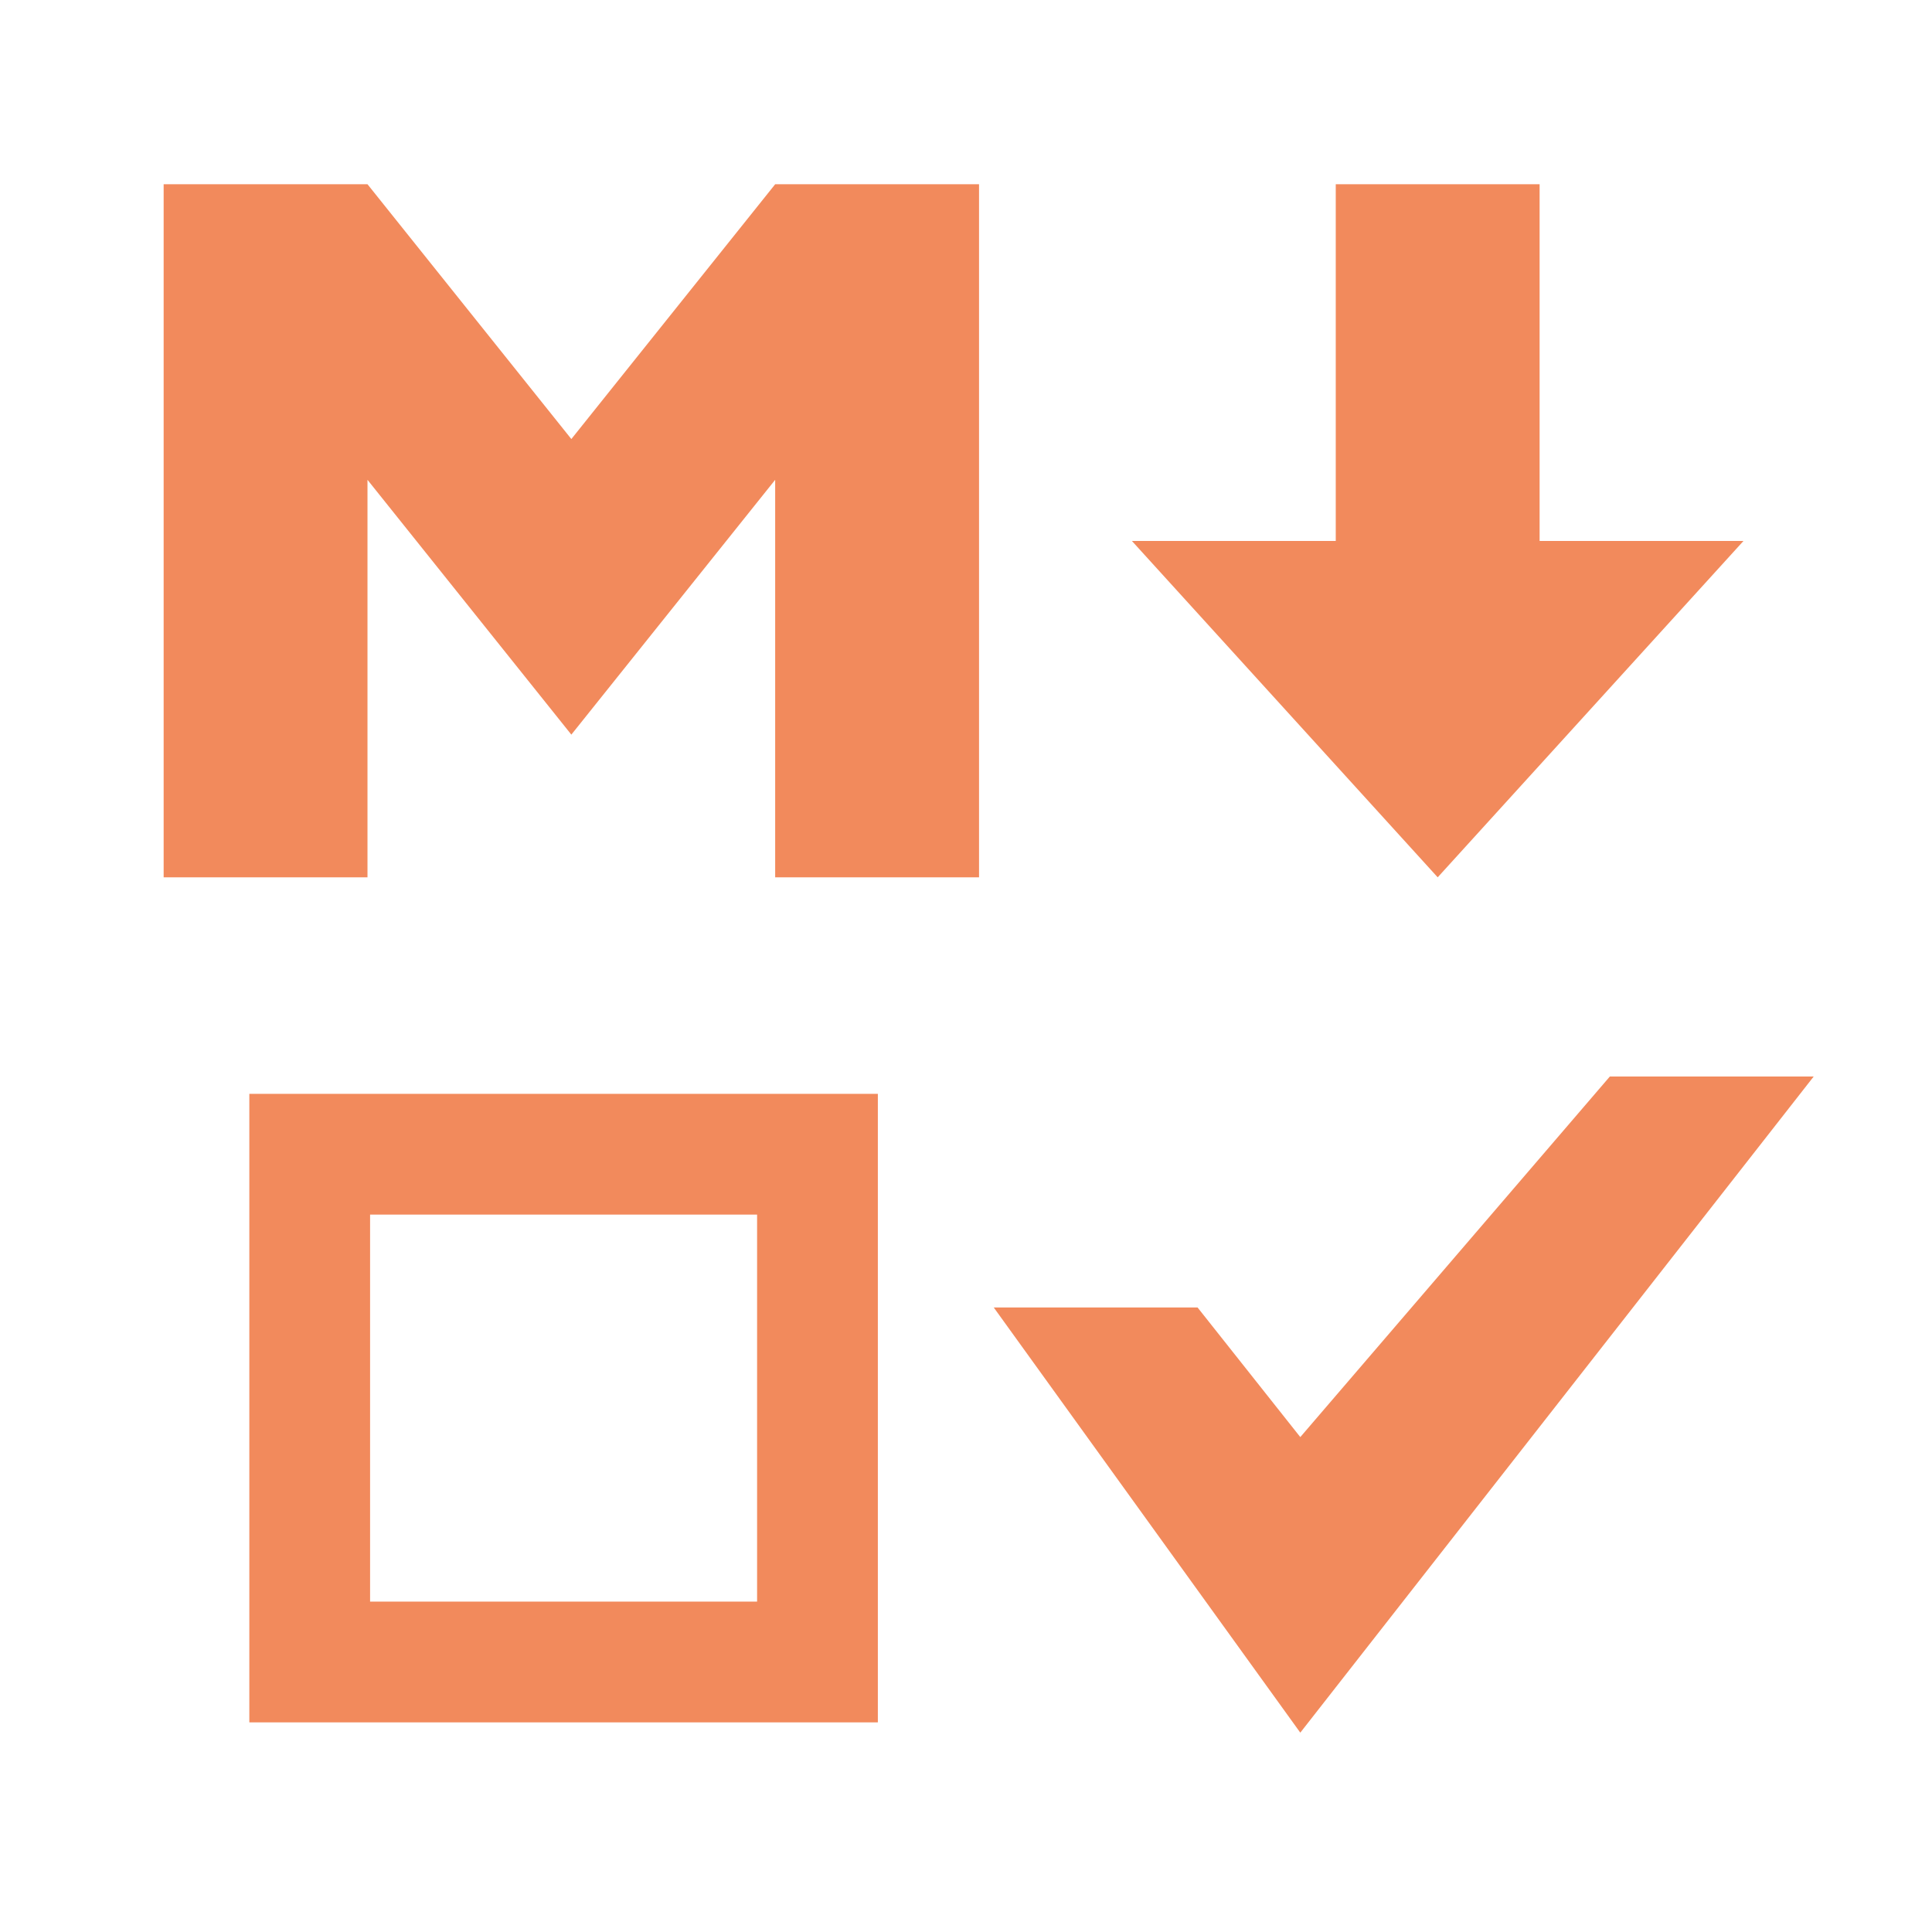
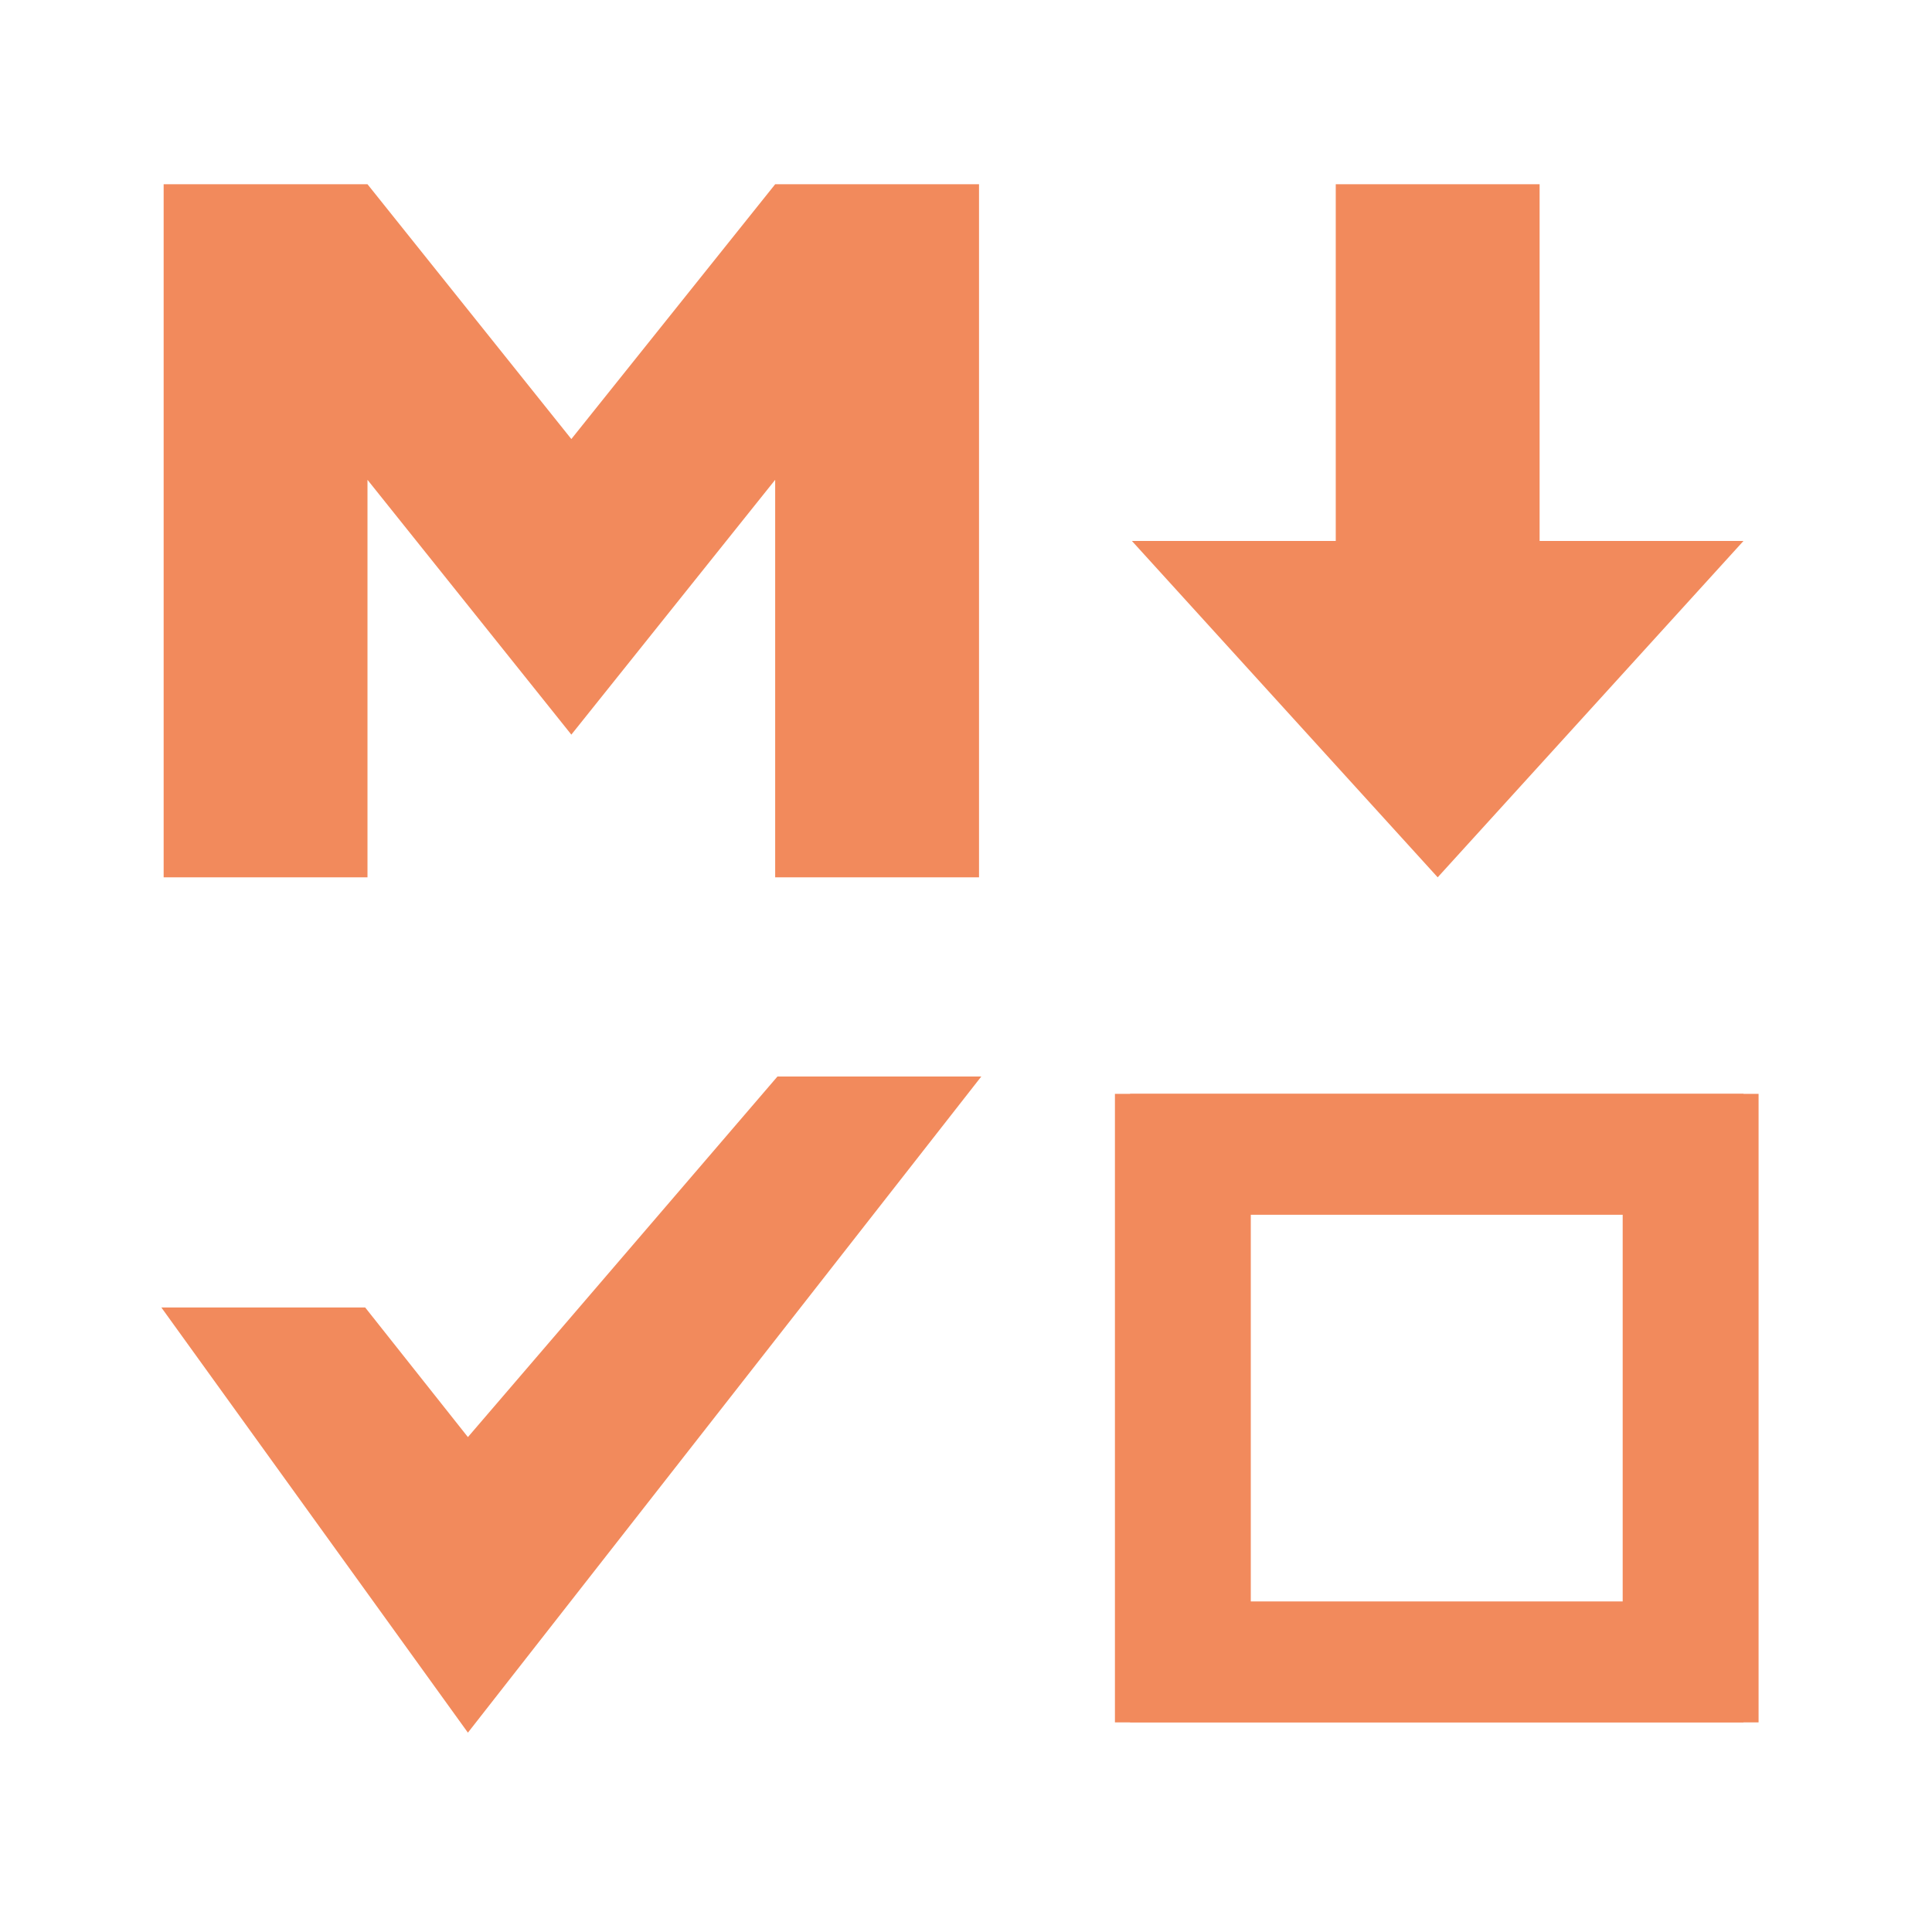
<svg xmlns="http://www.w3.org/2000/svg" version="1.1" id="Layer_1" x="0px" y="0px" width="128px" height="128px" viewBox="0 0 128 128" enable-background="new 0 0 128 128" xml:space="preserve">
-   <path fill="#F28A5C" d="M10.842,58.125V12.206h13.505l13.506,16.882l13.505-16.882h13.506v45.919H51.357V31.789L37.853,48.671  L24.347,31.789v26.336H10.842z" />
-   <path fill="#F28A5C" d="M65.839,86.625h13.504l6.805,8.586l20.508-23.889h13.506l-34.014,43.471L65.839,86.625z" />
+   <path fill="#F28A5C" d="M10.842,58.125V12.206h13.505l13.506,16.882l13.505-16.882h13.505v45.919H51.357V31.789L37.853,48.671  L24.347,31.789v26.336H10.842z" />
+   <path fill="#F28A5C" d="M10.691,86.625h13.504L31,95.211l20.508-23.889h13.505L31,114.793L10.691,86.625z" />
  <g>
-     <path fill="#F28A5C" d="M50.159,80.47v25.641H24.519V80.47H50.159 M58.159,72.47H16.519v41.641h41.641V72.47L58.159,72.47z" />
+     <path fill="#F28A5C" d="M108.508,80.471v25.641h-25.64V80.471H108.508 M116.508,72.471h-41.64v41.641h41.642V72.471H116.508z" />
+   </g>
+   <g>
+     <path fill="#F28A5C" d="M107.507,80.471v25.641h-25.64V80.471H107.507 M115.507,72.471h-41.64v41.641h41.642V72.471H115.507z" />
  </g>
  <polygon fill="#F28A5C" points="95.251,58.125 74.993,35.841 88.497,35.841 88.497,12.206 102.003,12.206 102.003,35.841   115.509,35.841 " />
</svg>
